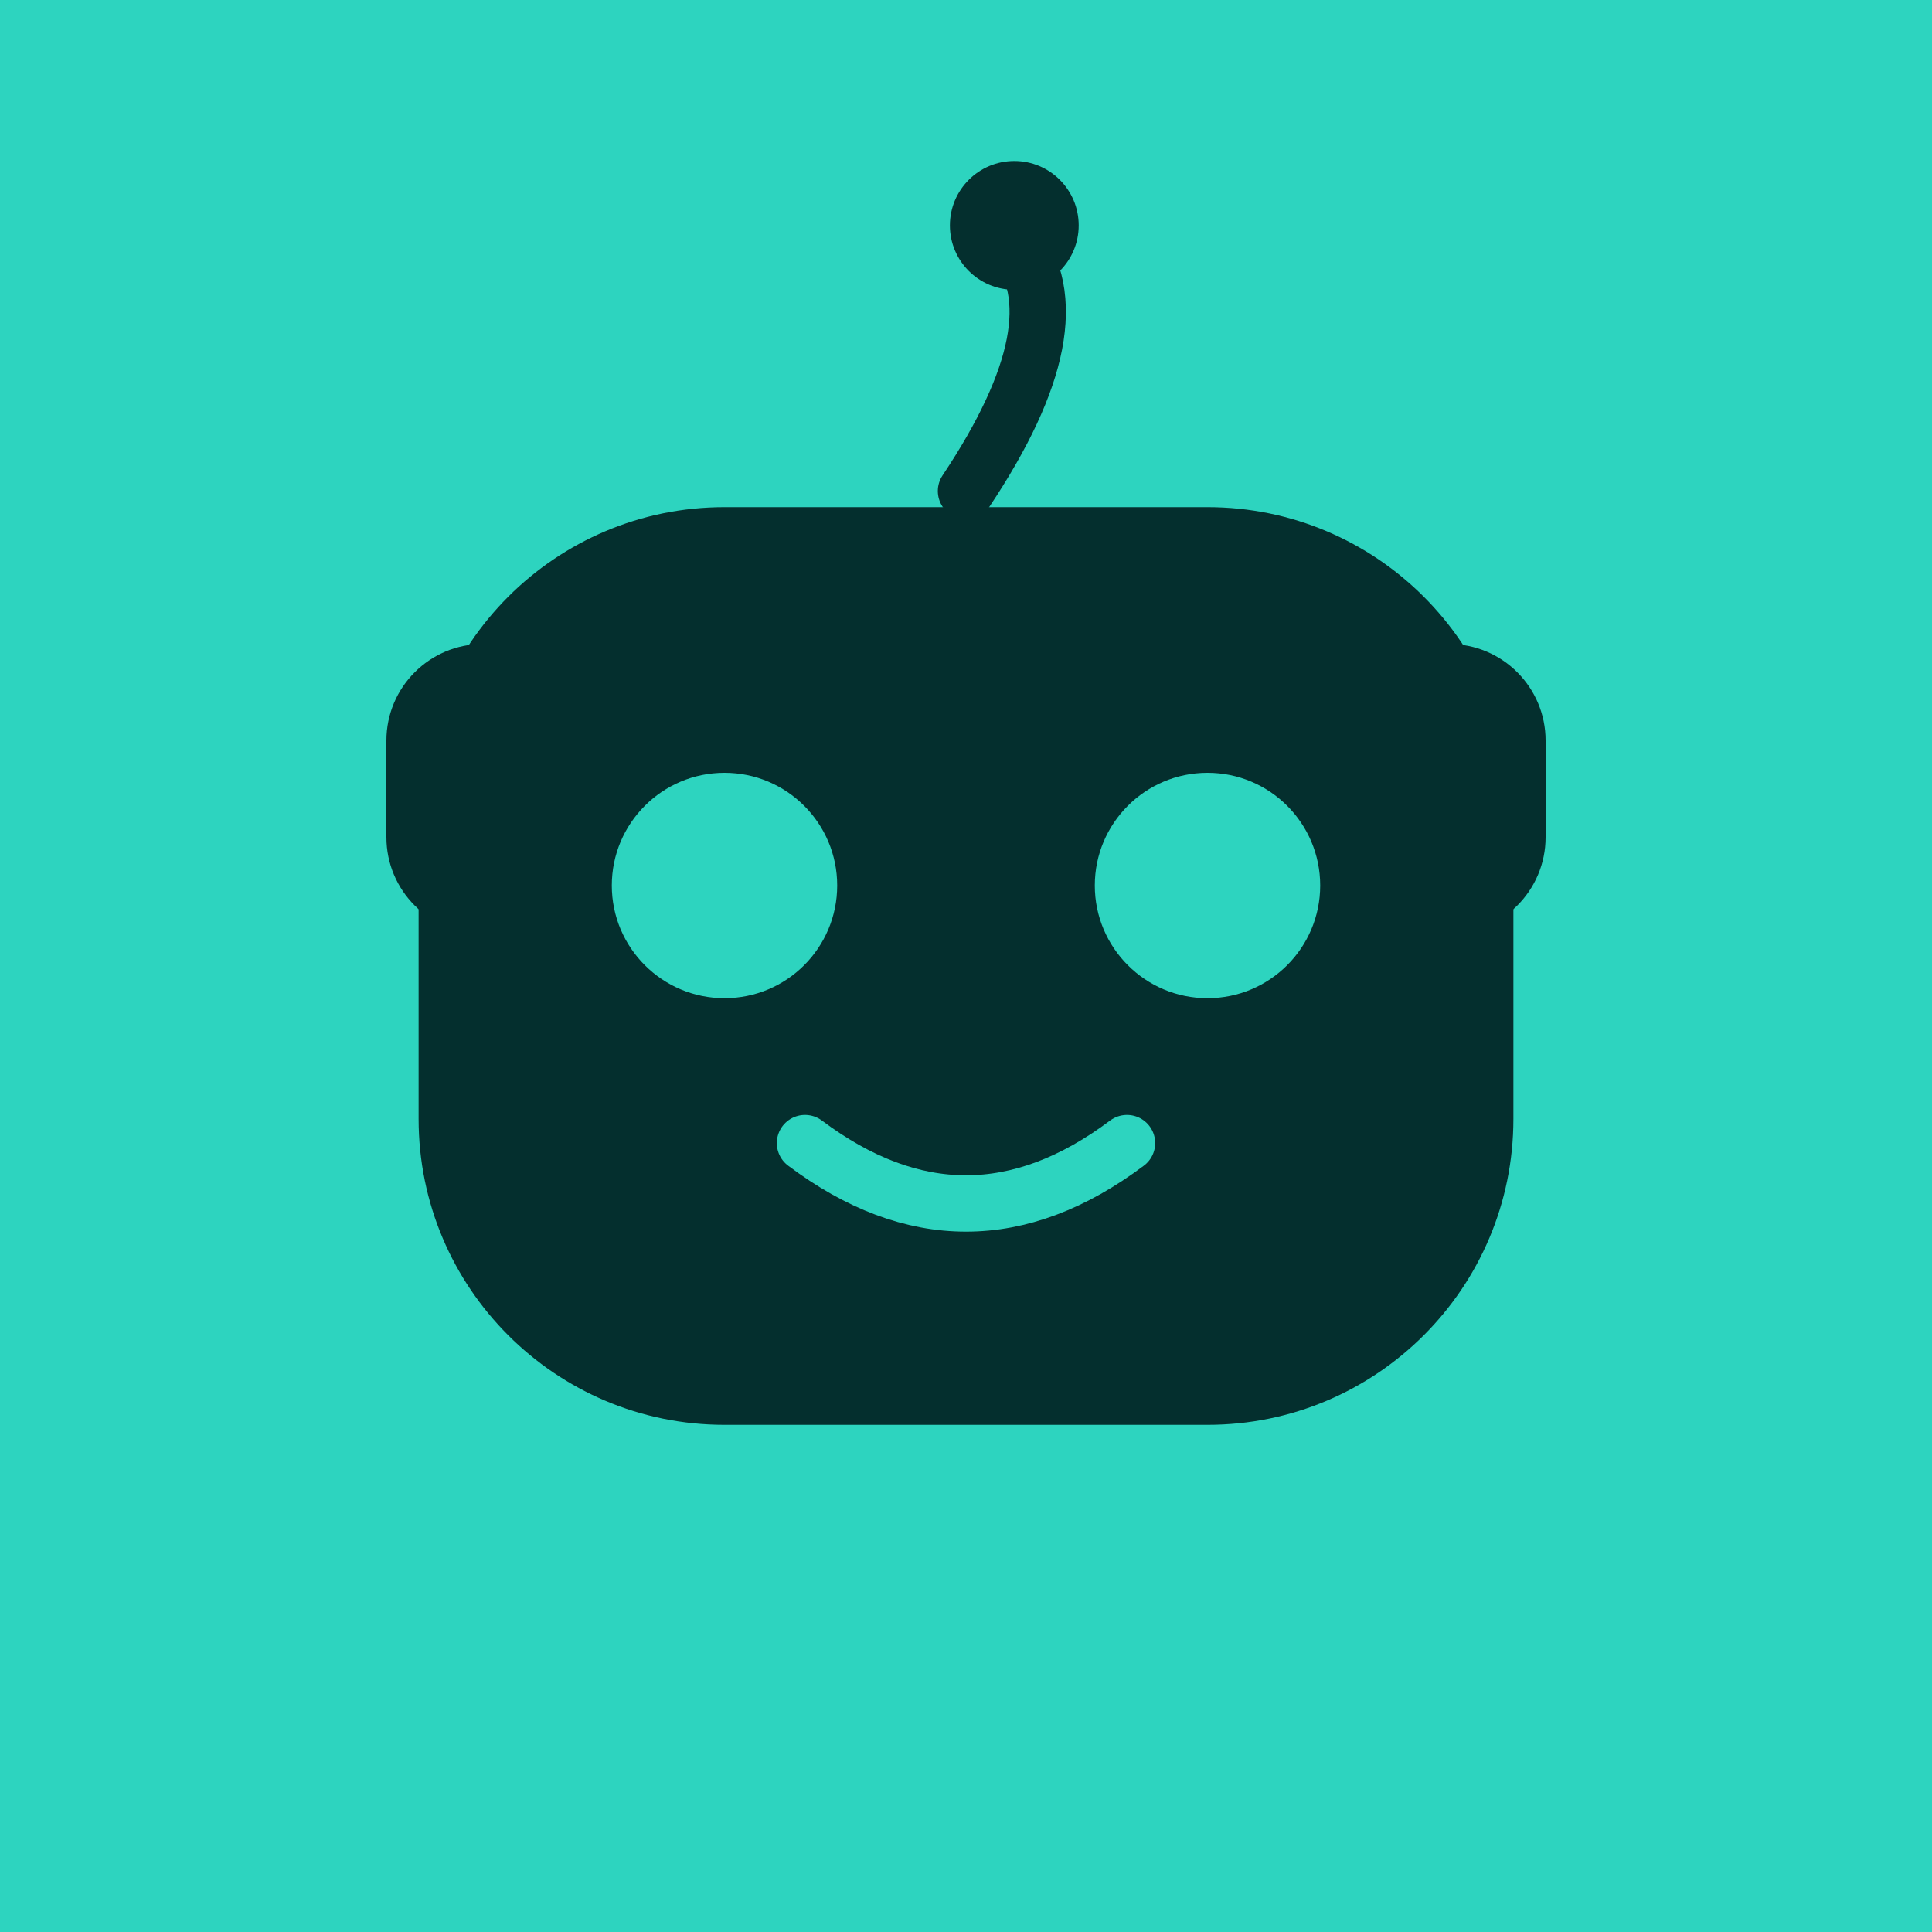
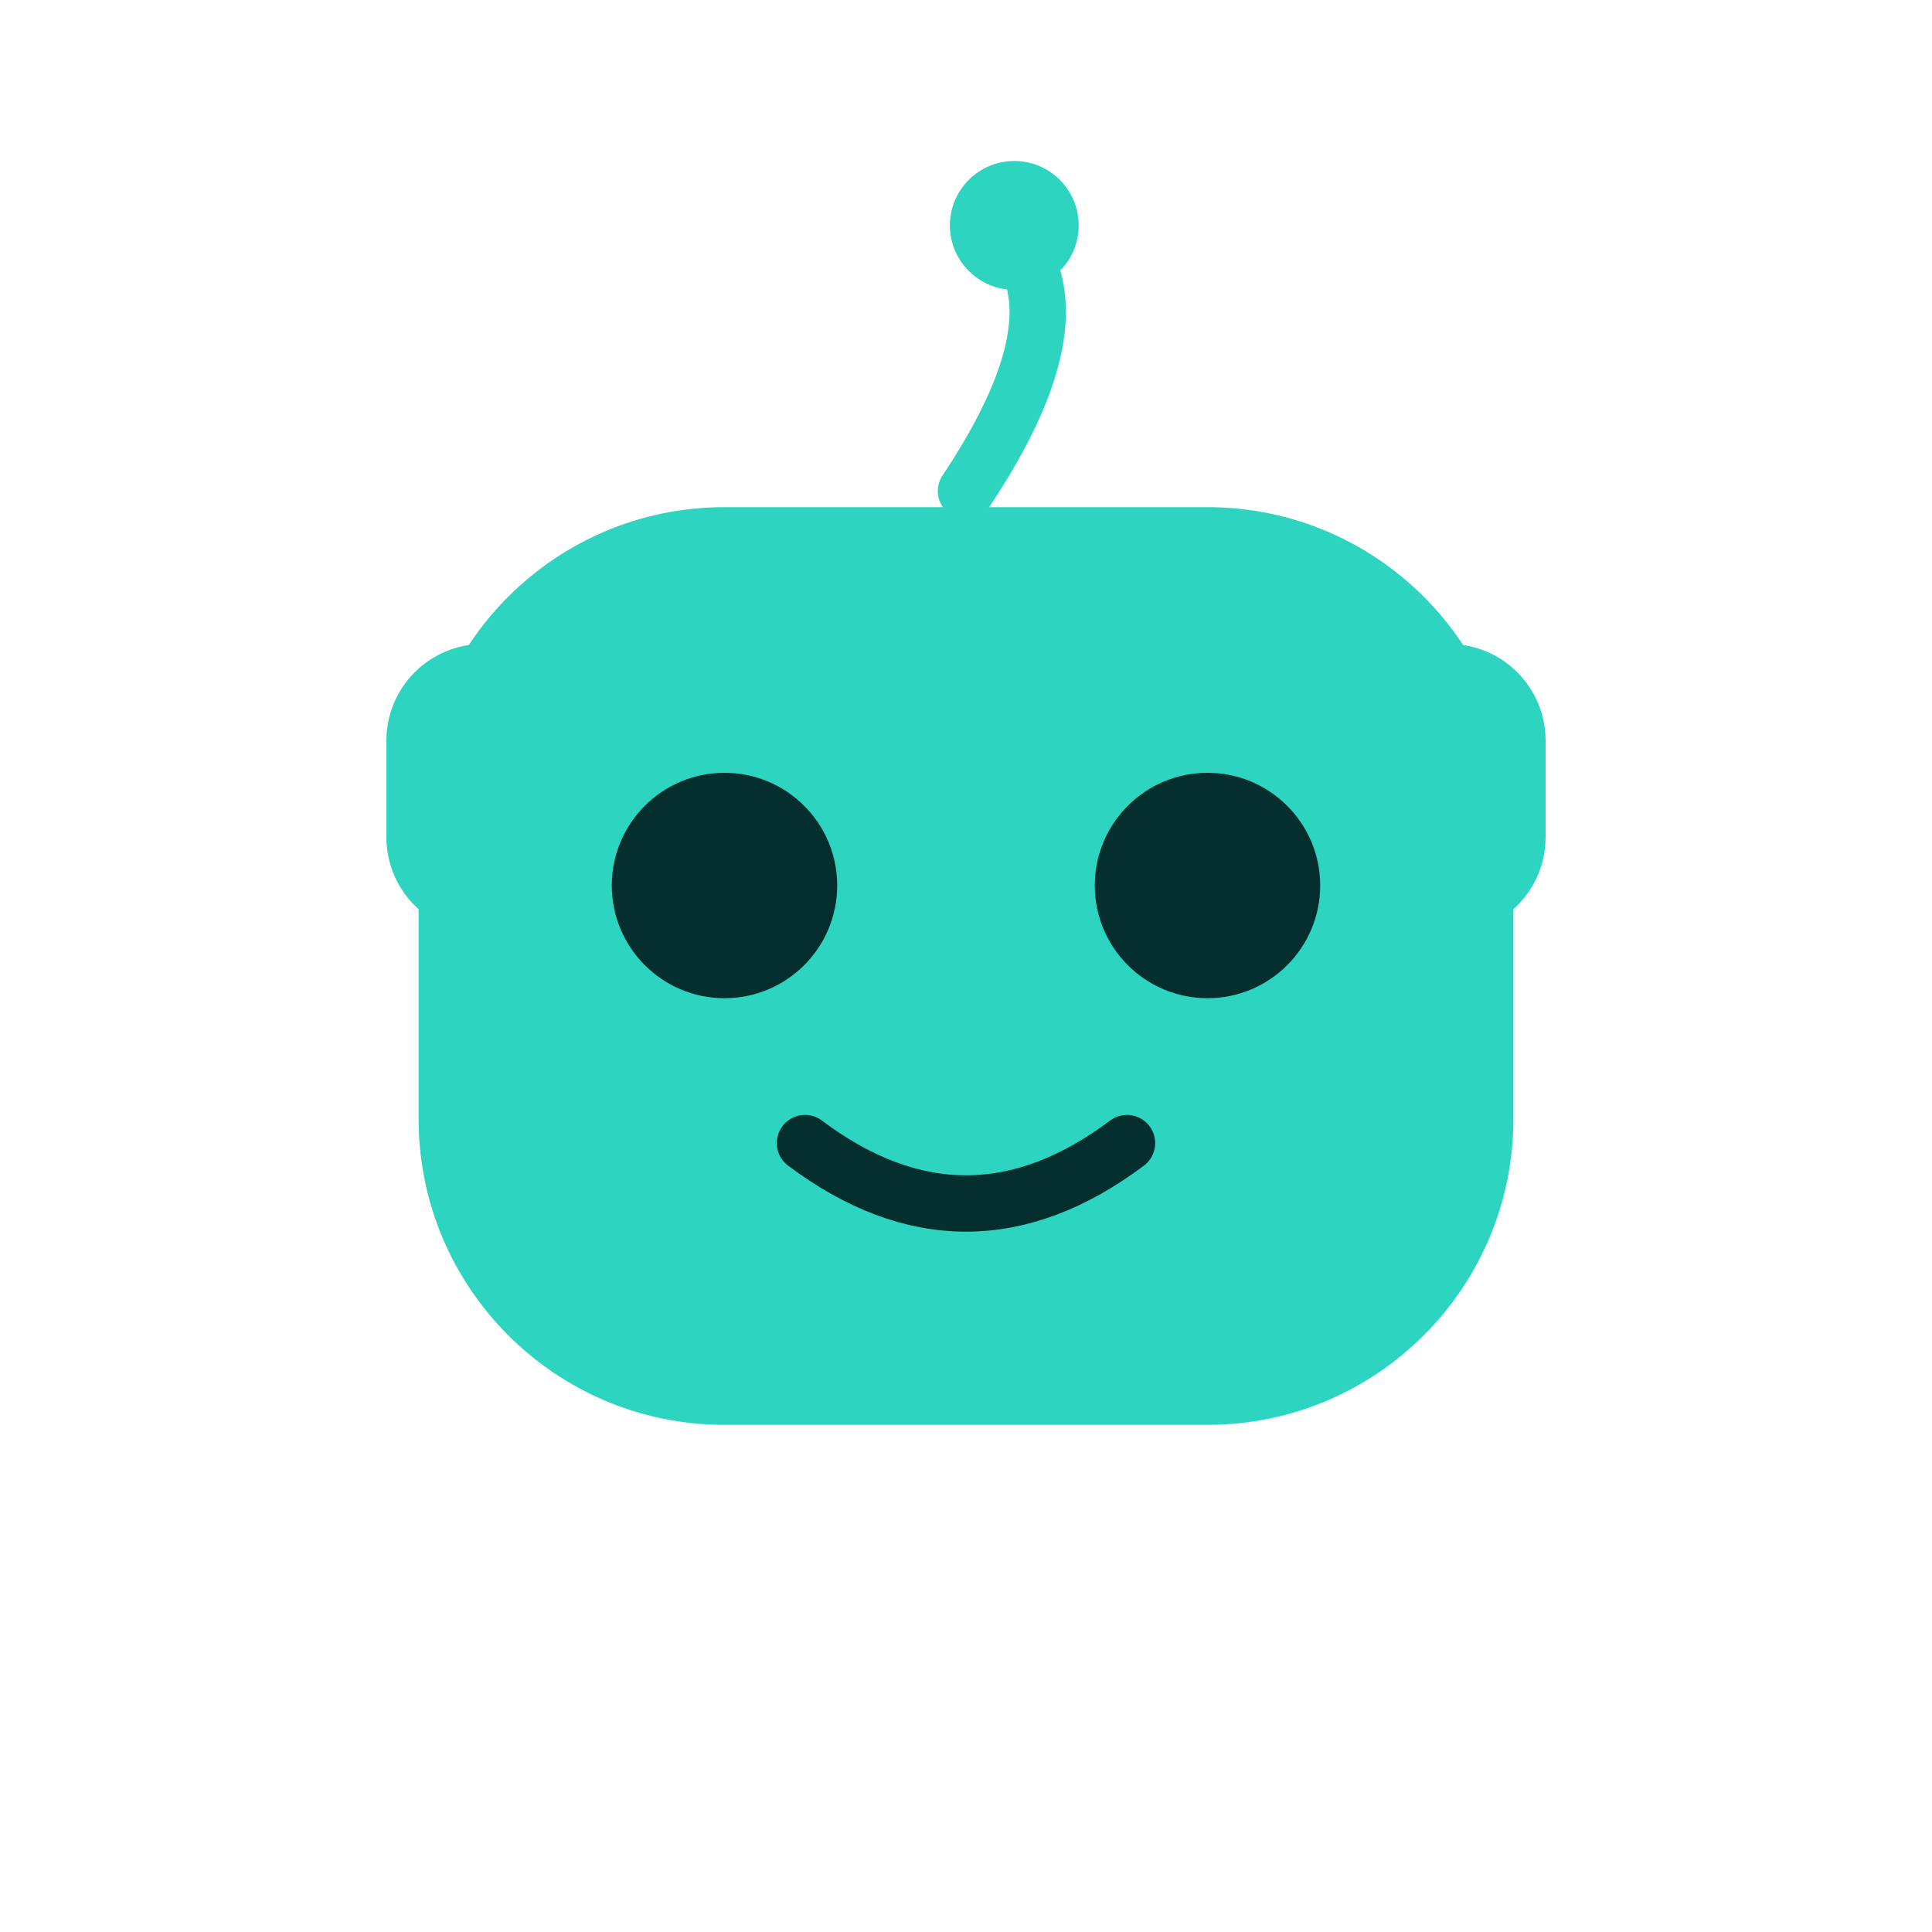
<svg xmlns="http://www.w3.org/2000/svg" width="240" height="240" viewBox="0 0 240 240">
-   <rect width="240" height="240" fill="#2dd4bf" />
-   <path d="M 120 61 Q 134 40 126 30" fill="none" stroke="#042f2e" stroke-width="7" stroke-linecap="round" />
-   <circle cx="126" cy="28" r="8" fill="#042f2e" />
-   <rect x="48" y="80.0" width="24" height="36" rx="12" fill="#042f2e" />
-   <rect x="168" y="80.0" width="24" height="36" rx="12" fill="#042f2e" />
-   <rect x="52.0" y="63.0" width="136" height="114" rx="38" fill="#042f2e" />
-   <circle cx="90" cy="110" r="14" fill="#2dd4bf" />
-   <circle cx="150" cy="110" r="14" fill="#2dd4bf" />
-   <path d="M 100 142 Q 120 157 140 142" fill="none" stroke="#2dd4bf" stroke-width="7" stroke-linecap="round" />
+   <path d="M 120 61 Q 134 40 126 30" fill="none" stroke="#2dd4bf" stroke-width="7" stroke-linecap="round" />
+   <circle cx="126" cy="28" r="8" fill="#2dd4bf" />
+   <rect x="48" y="80.0" width="24" height="36" rx="12" fill="#2dd4bf" />
+   <rect x="168" y="80.0" width="24" height="36" rx="12" fill="#2dd4bf" />
+   <rect x="52.0" y="63.0" width="136" height="114" rx="38" fill="#2dd4bf" />
+   <circle cx="90" cy="110" r="14" fill="#042f2e" />
+   <circle cx="150" cy="110" r="14" fill="#042f2e" />
+   <path d="M 100 142 Q 120 157 140 142" fill="none" stroke="#042f2e" stroke-width="7" stroke-linecap="round" />
</svg>
